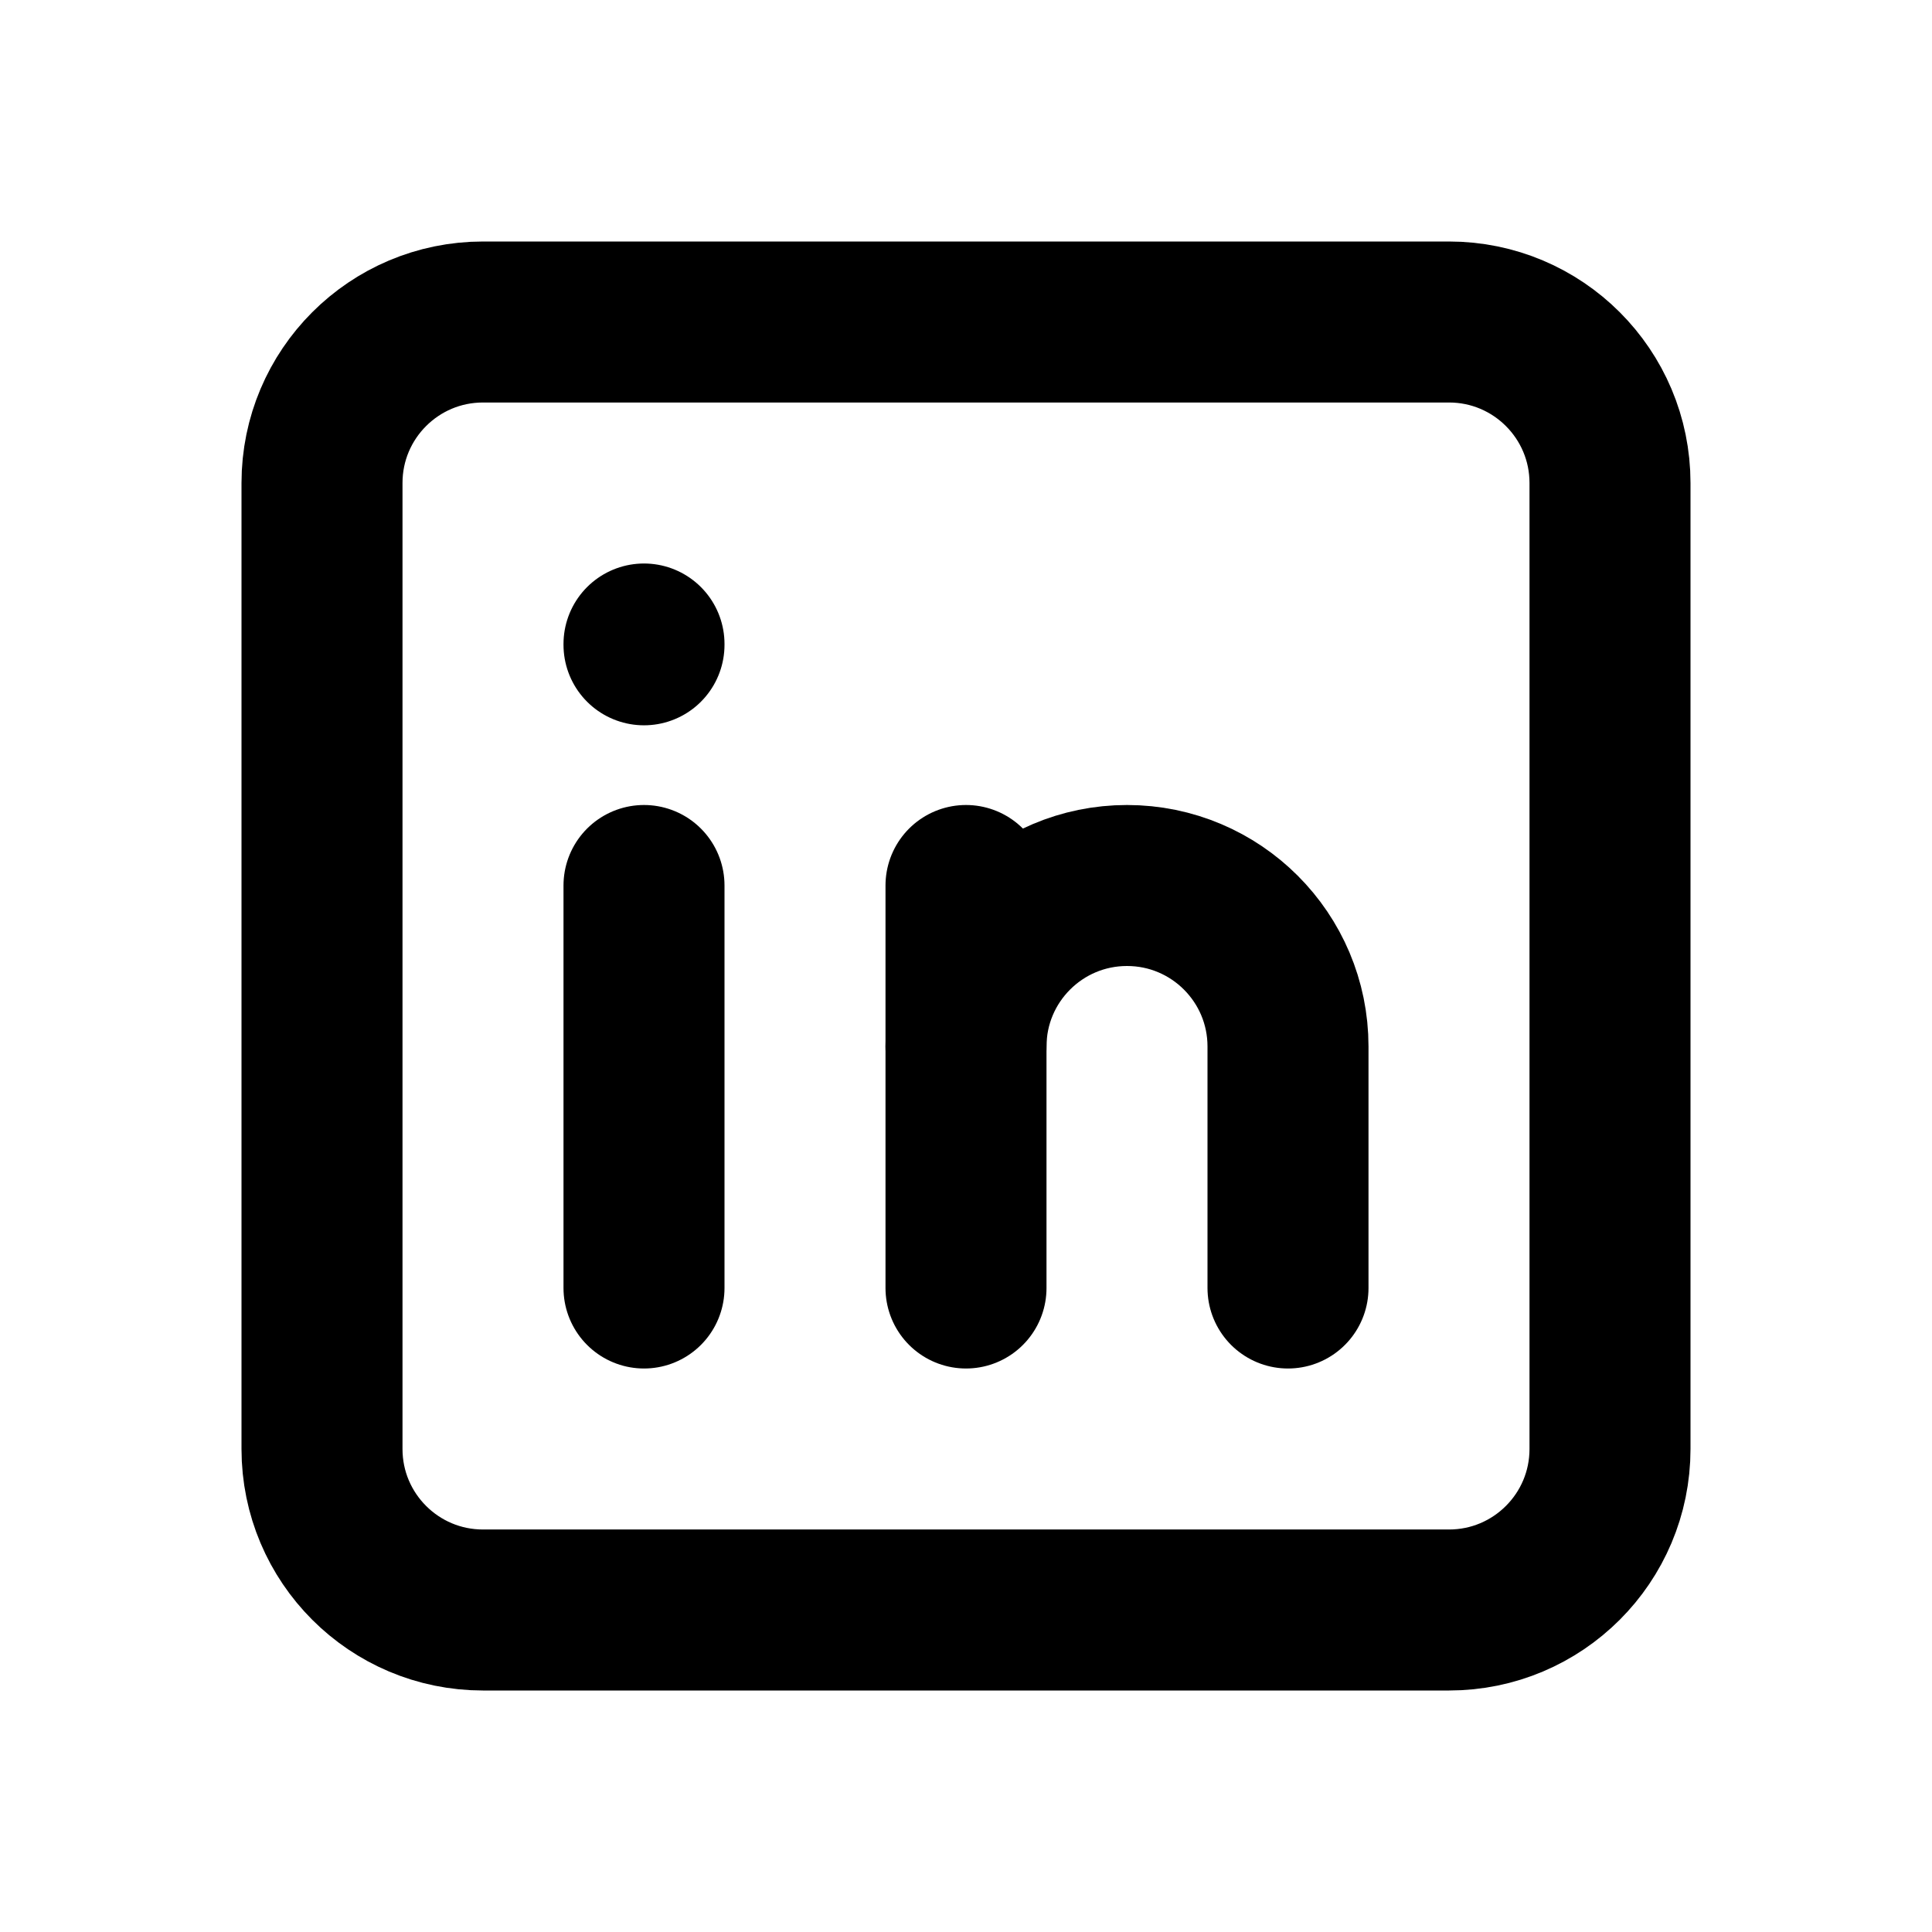
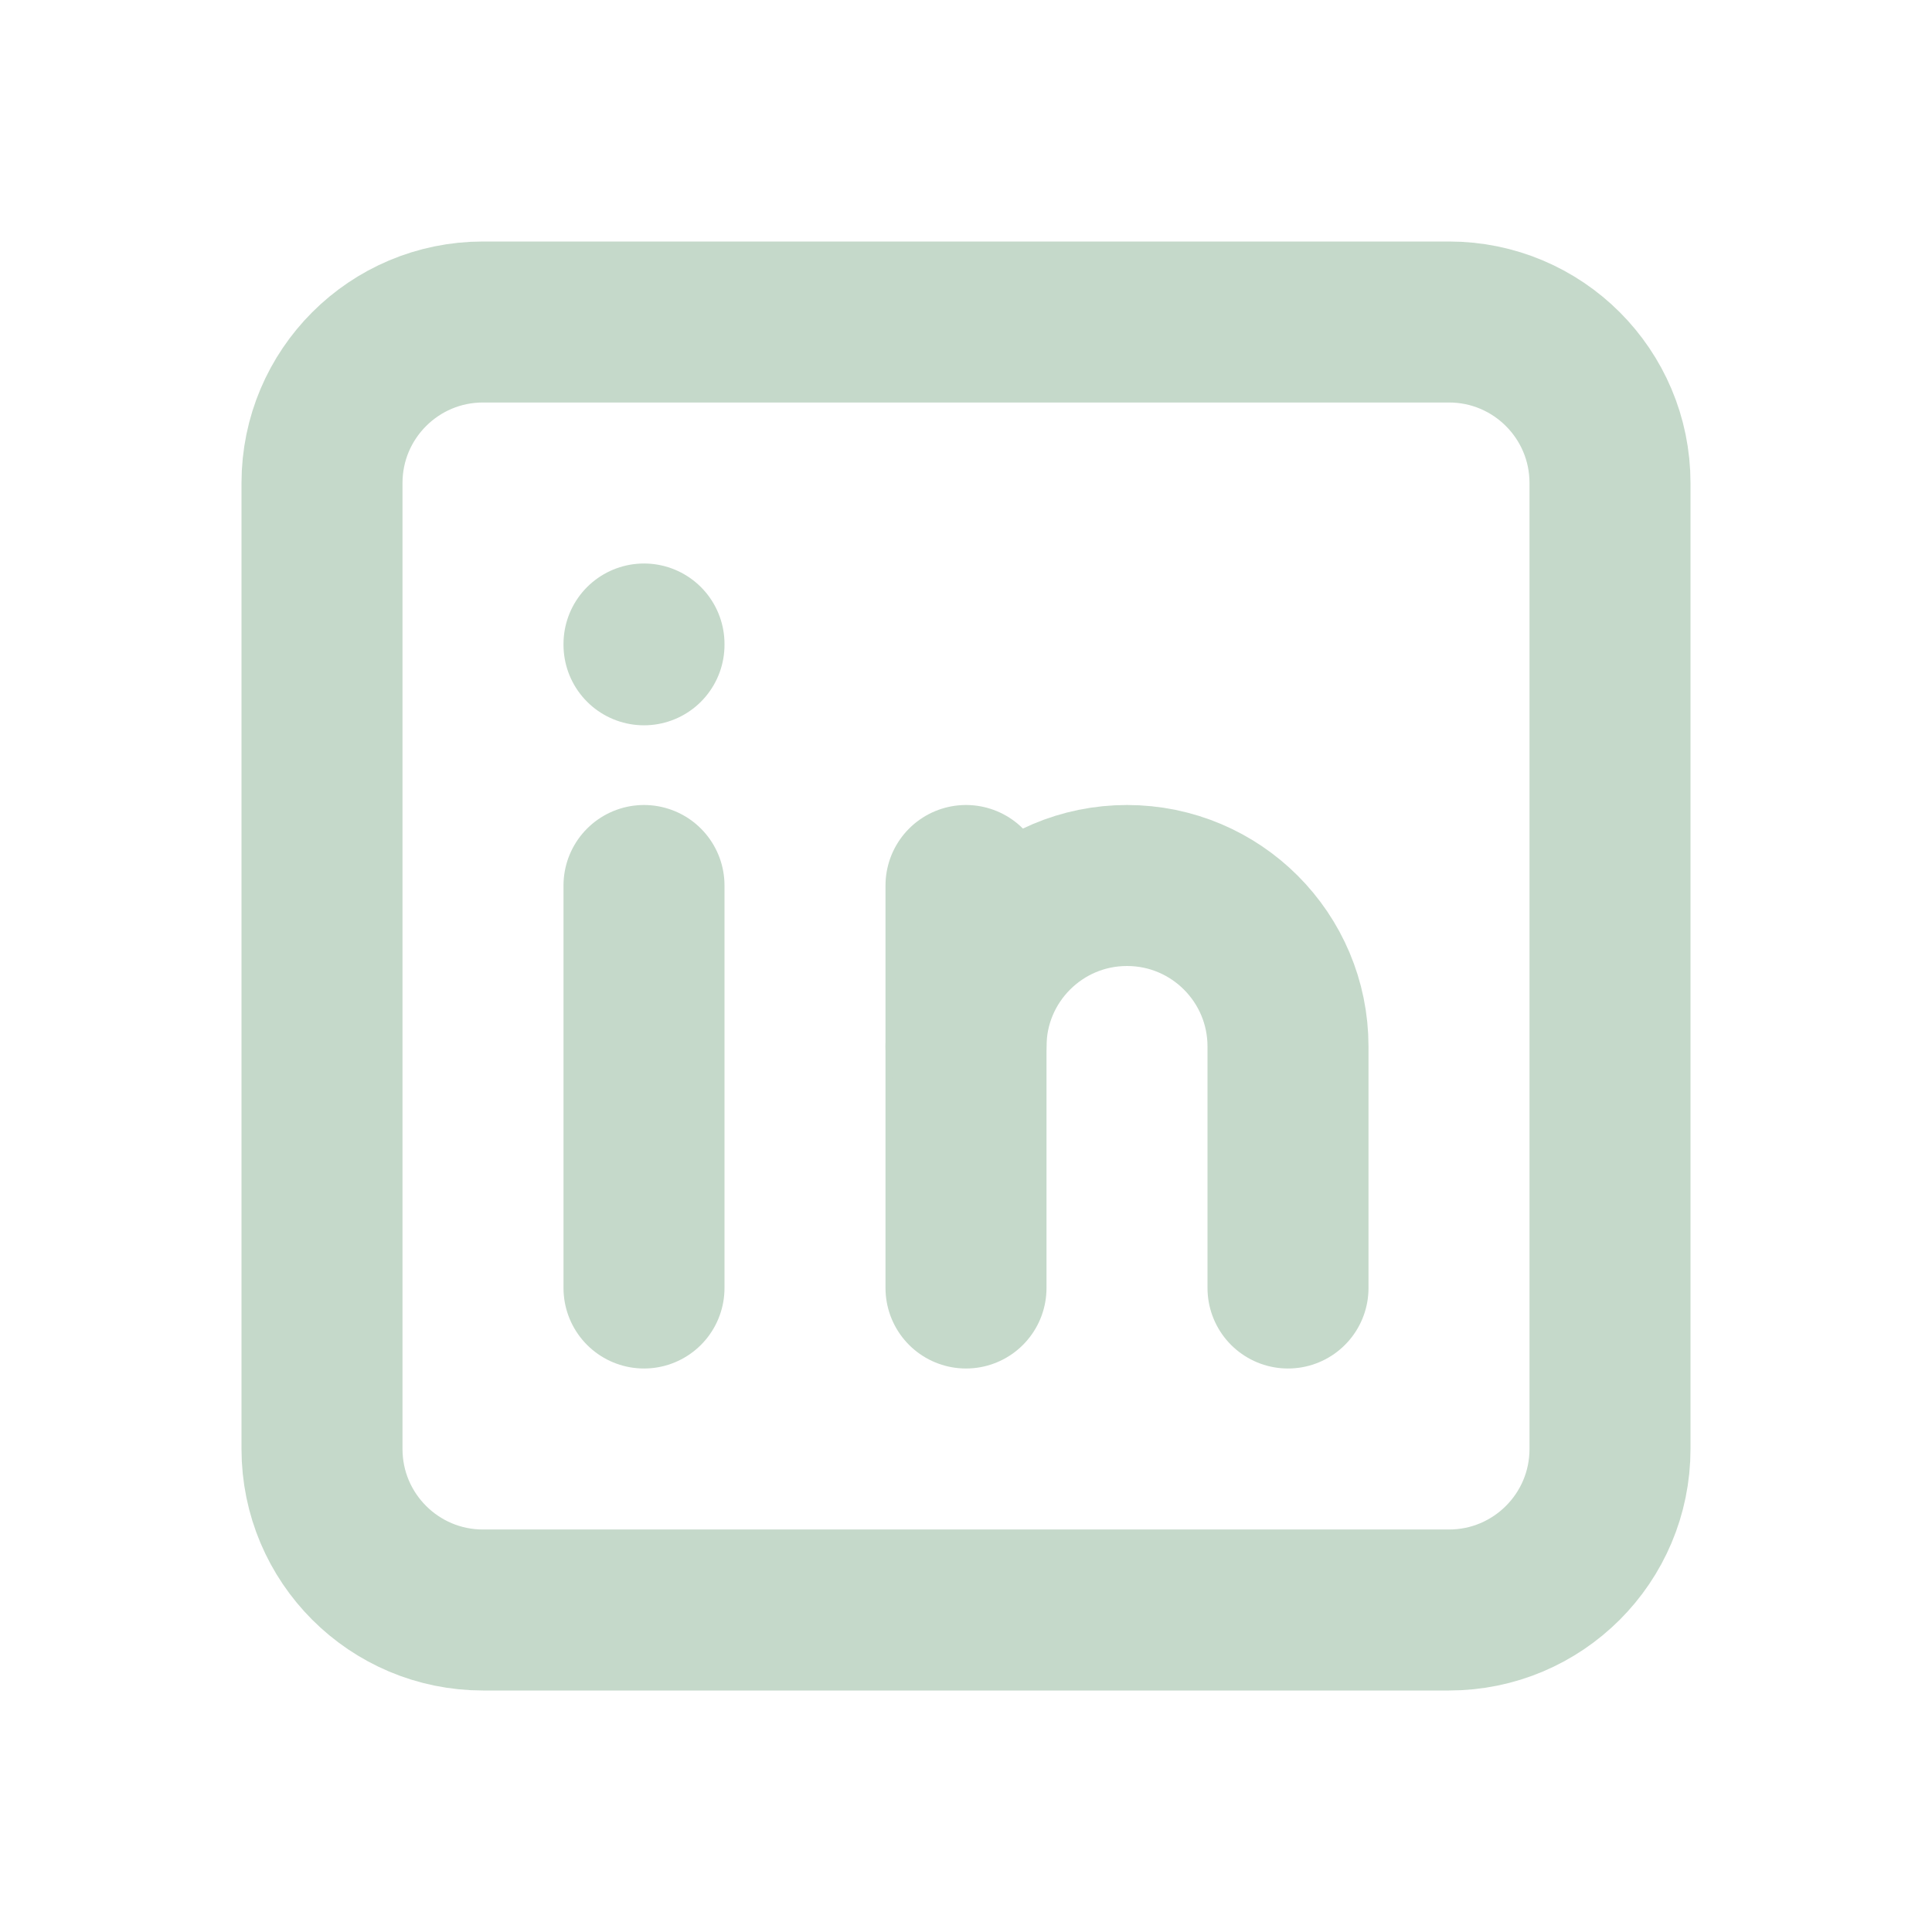
- <svg xmlns="http://www.w3.org/2000/svg" width="48" height="48" viewBox="0 0 24 24" fill="none" stroke="currentColor" stroke-width="2" stroke-linecap="round" stroke-linejoin="round" class="icon icon-tabler icons-tabler-outline icon-tabler-brand-linkedin">
+ <svg xmlns="http://www.w3.org/2000/svg" width="36" height="36" viewBox="0 0 24 24" fill="none" stroke="#c5d9ca" stroke-width="2" stroke-linecap="round" stroke-linejoin="round" class="icon icon-tabler icons-tabler-outline icon-tabler-brand-linkedin">
  <path stroke="none" d="M0 0h24v24H0z" fill="none" />
  <path d="M4 4m0 2a2 2 0 0 1 2 -2h12a2 2 0 0 1 2 2v12a2 2 0 0 1 -2 2h-12a2 2 0 0 1 -2 -2z" />
  <path d="M8 11l0 5" />
  <path d="M8 8l0 .01" />
  <path d="M12 16l0 -5" />
  <path d="M16 16v-3a2 2 0 0 0 -4 0" />
</svg>
